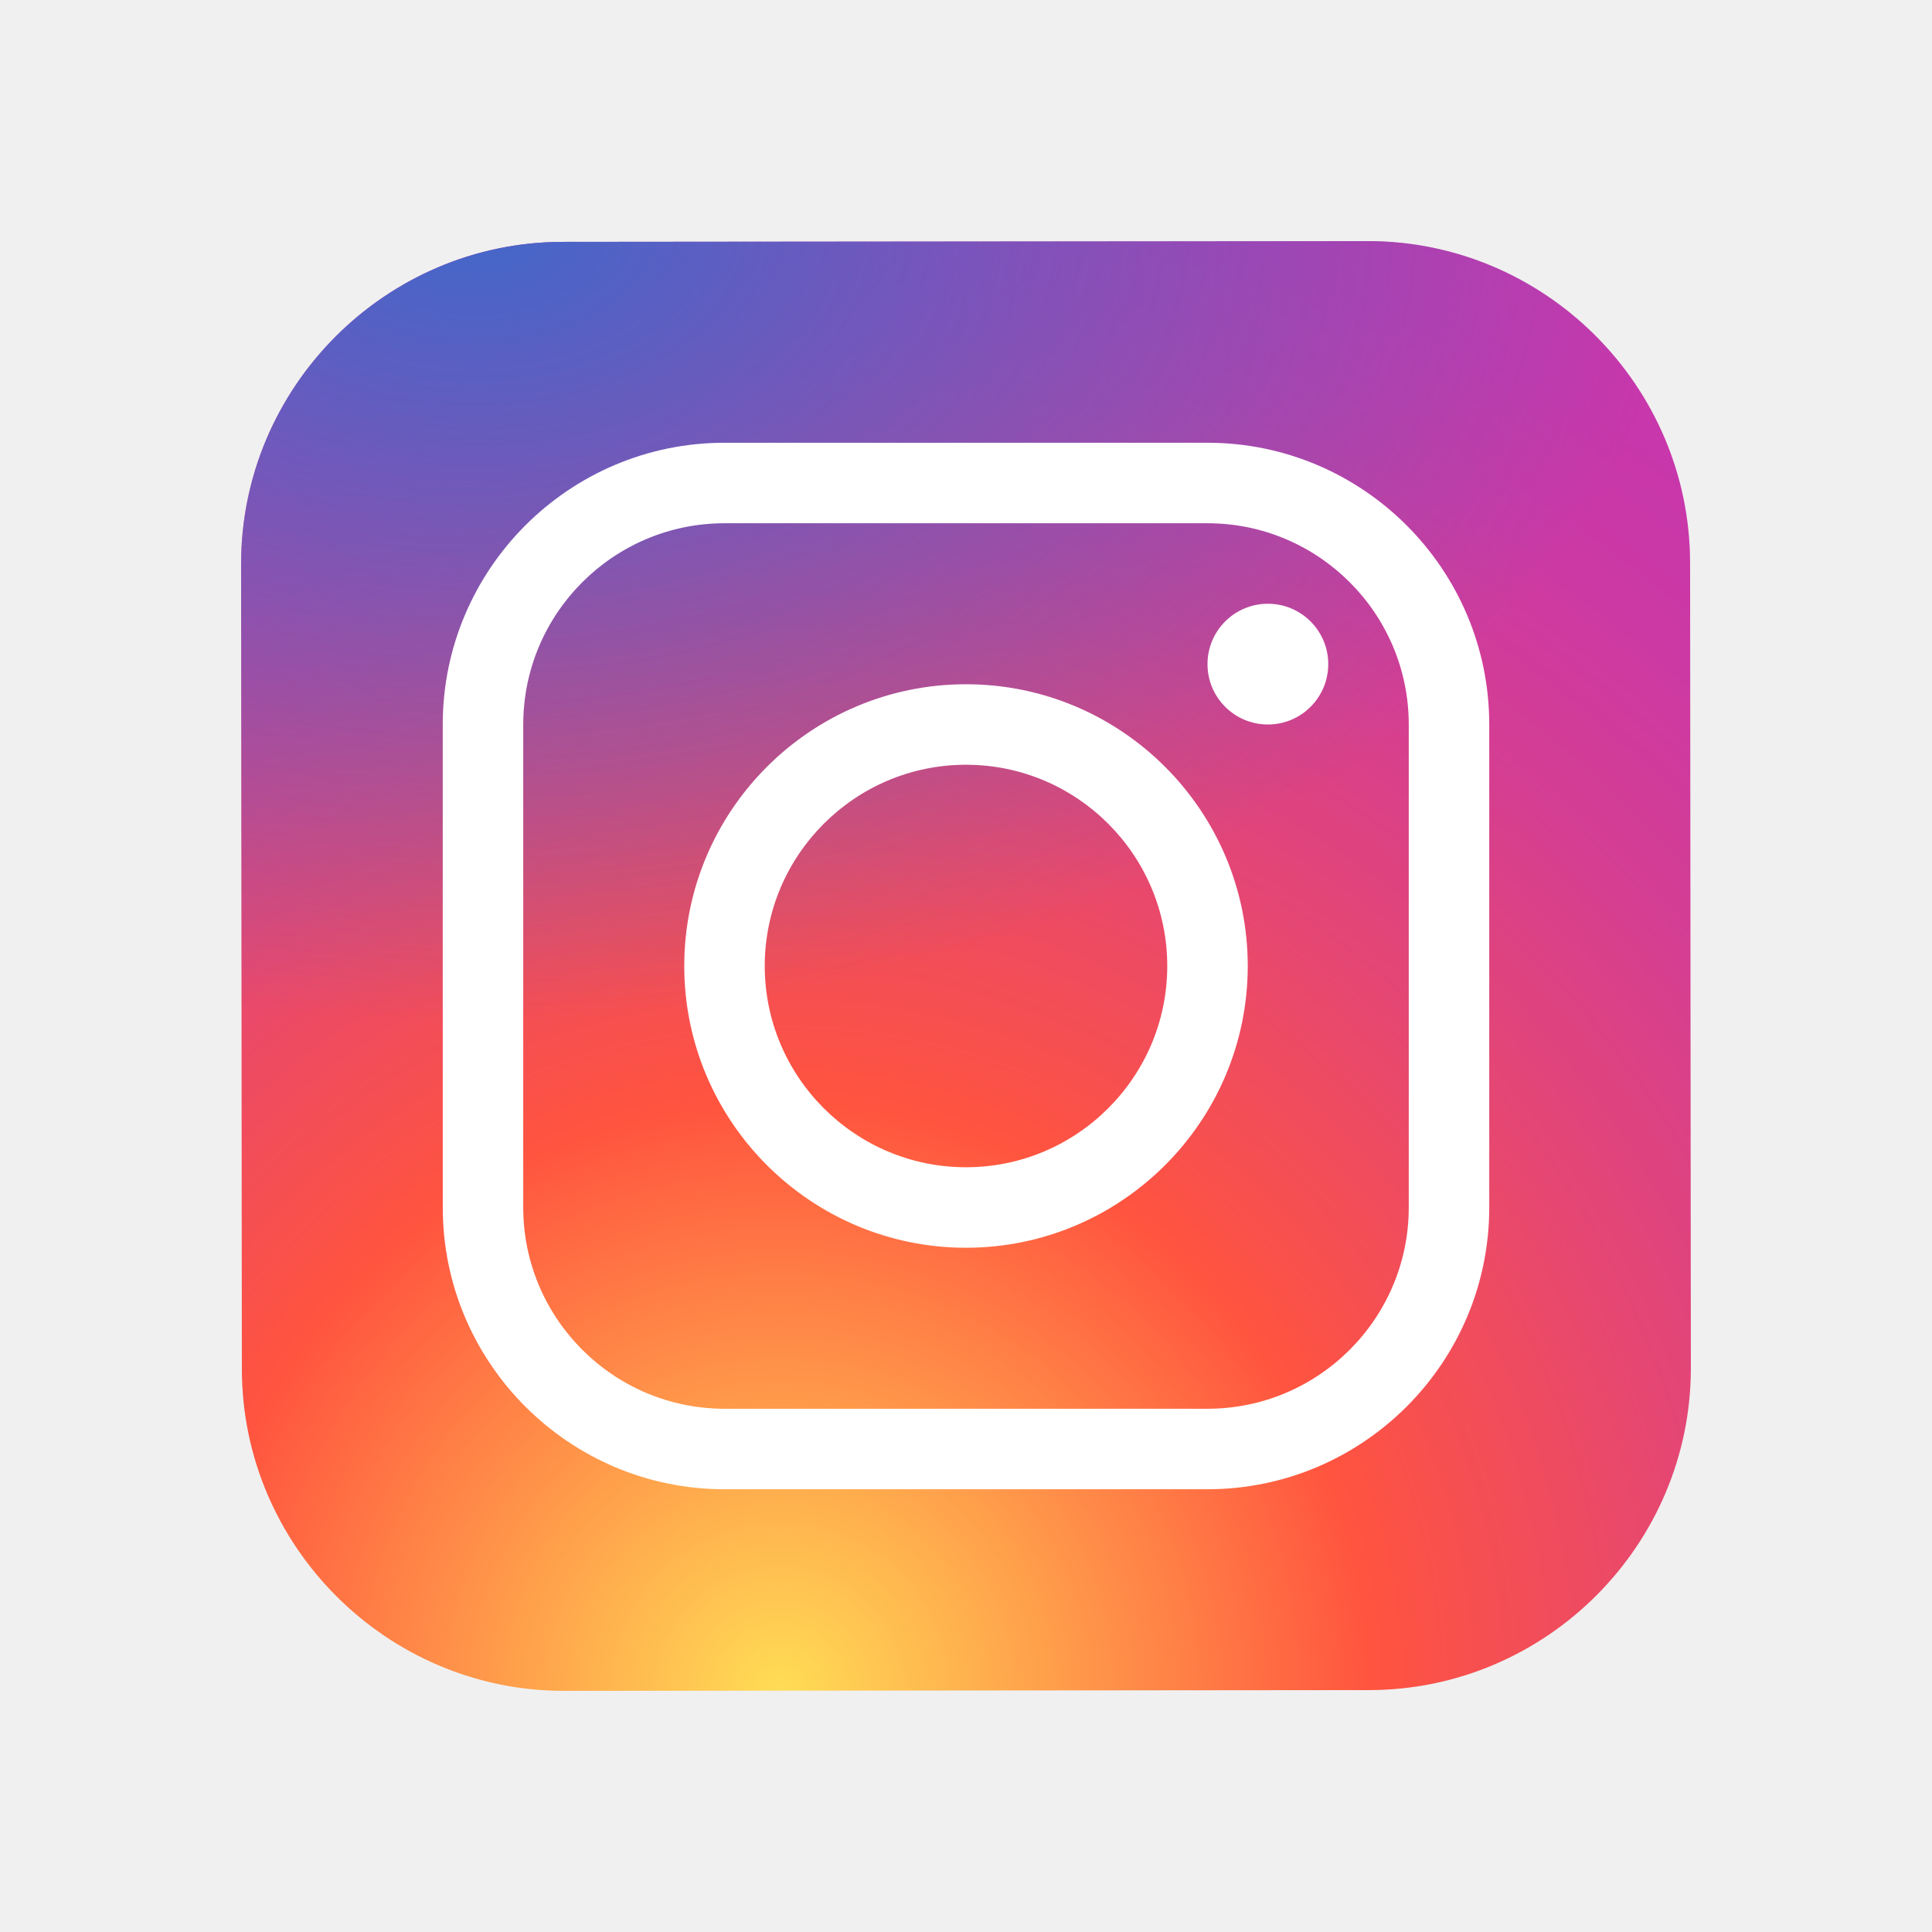
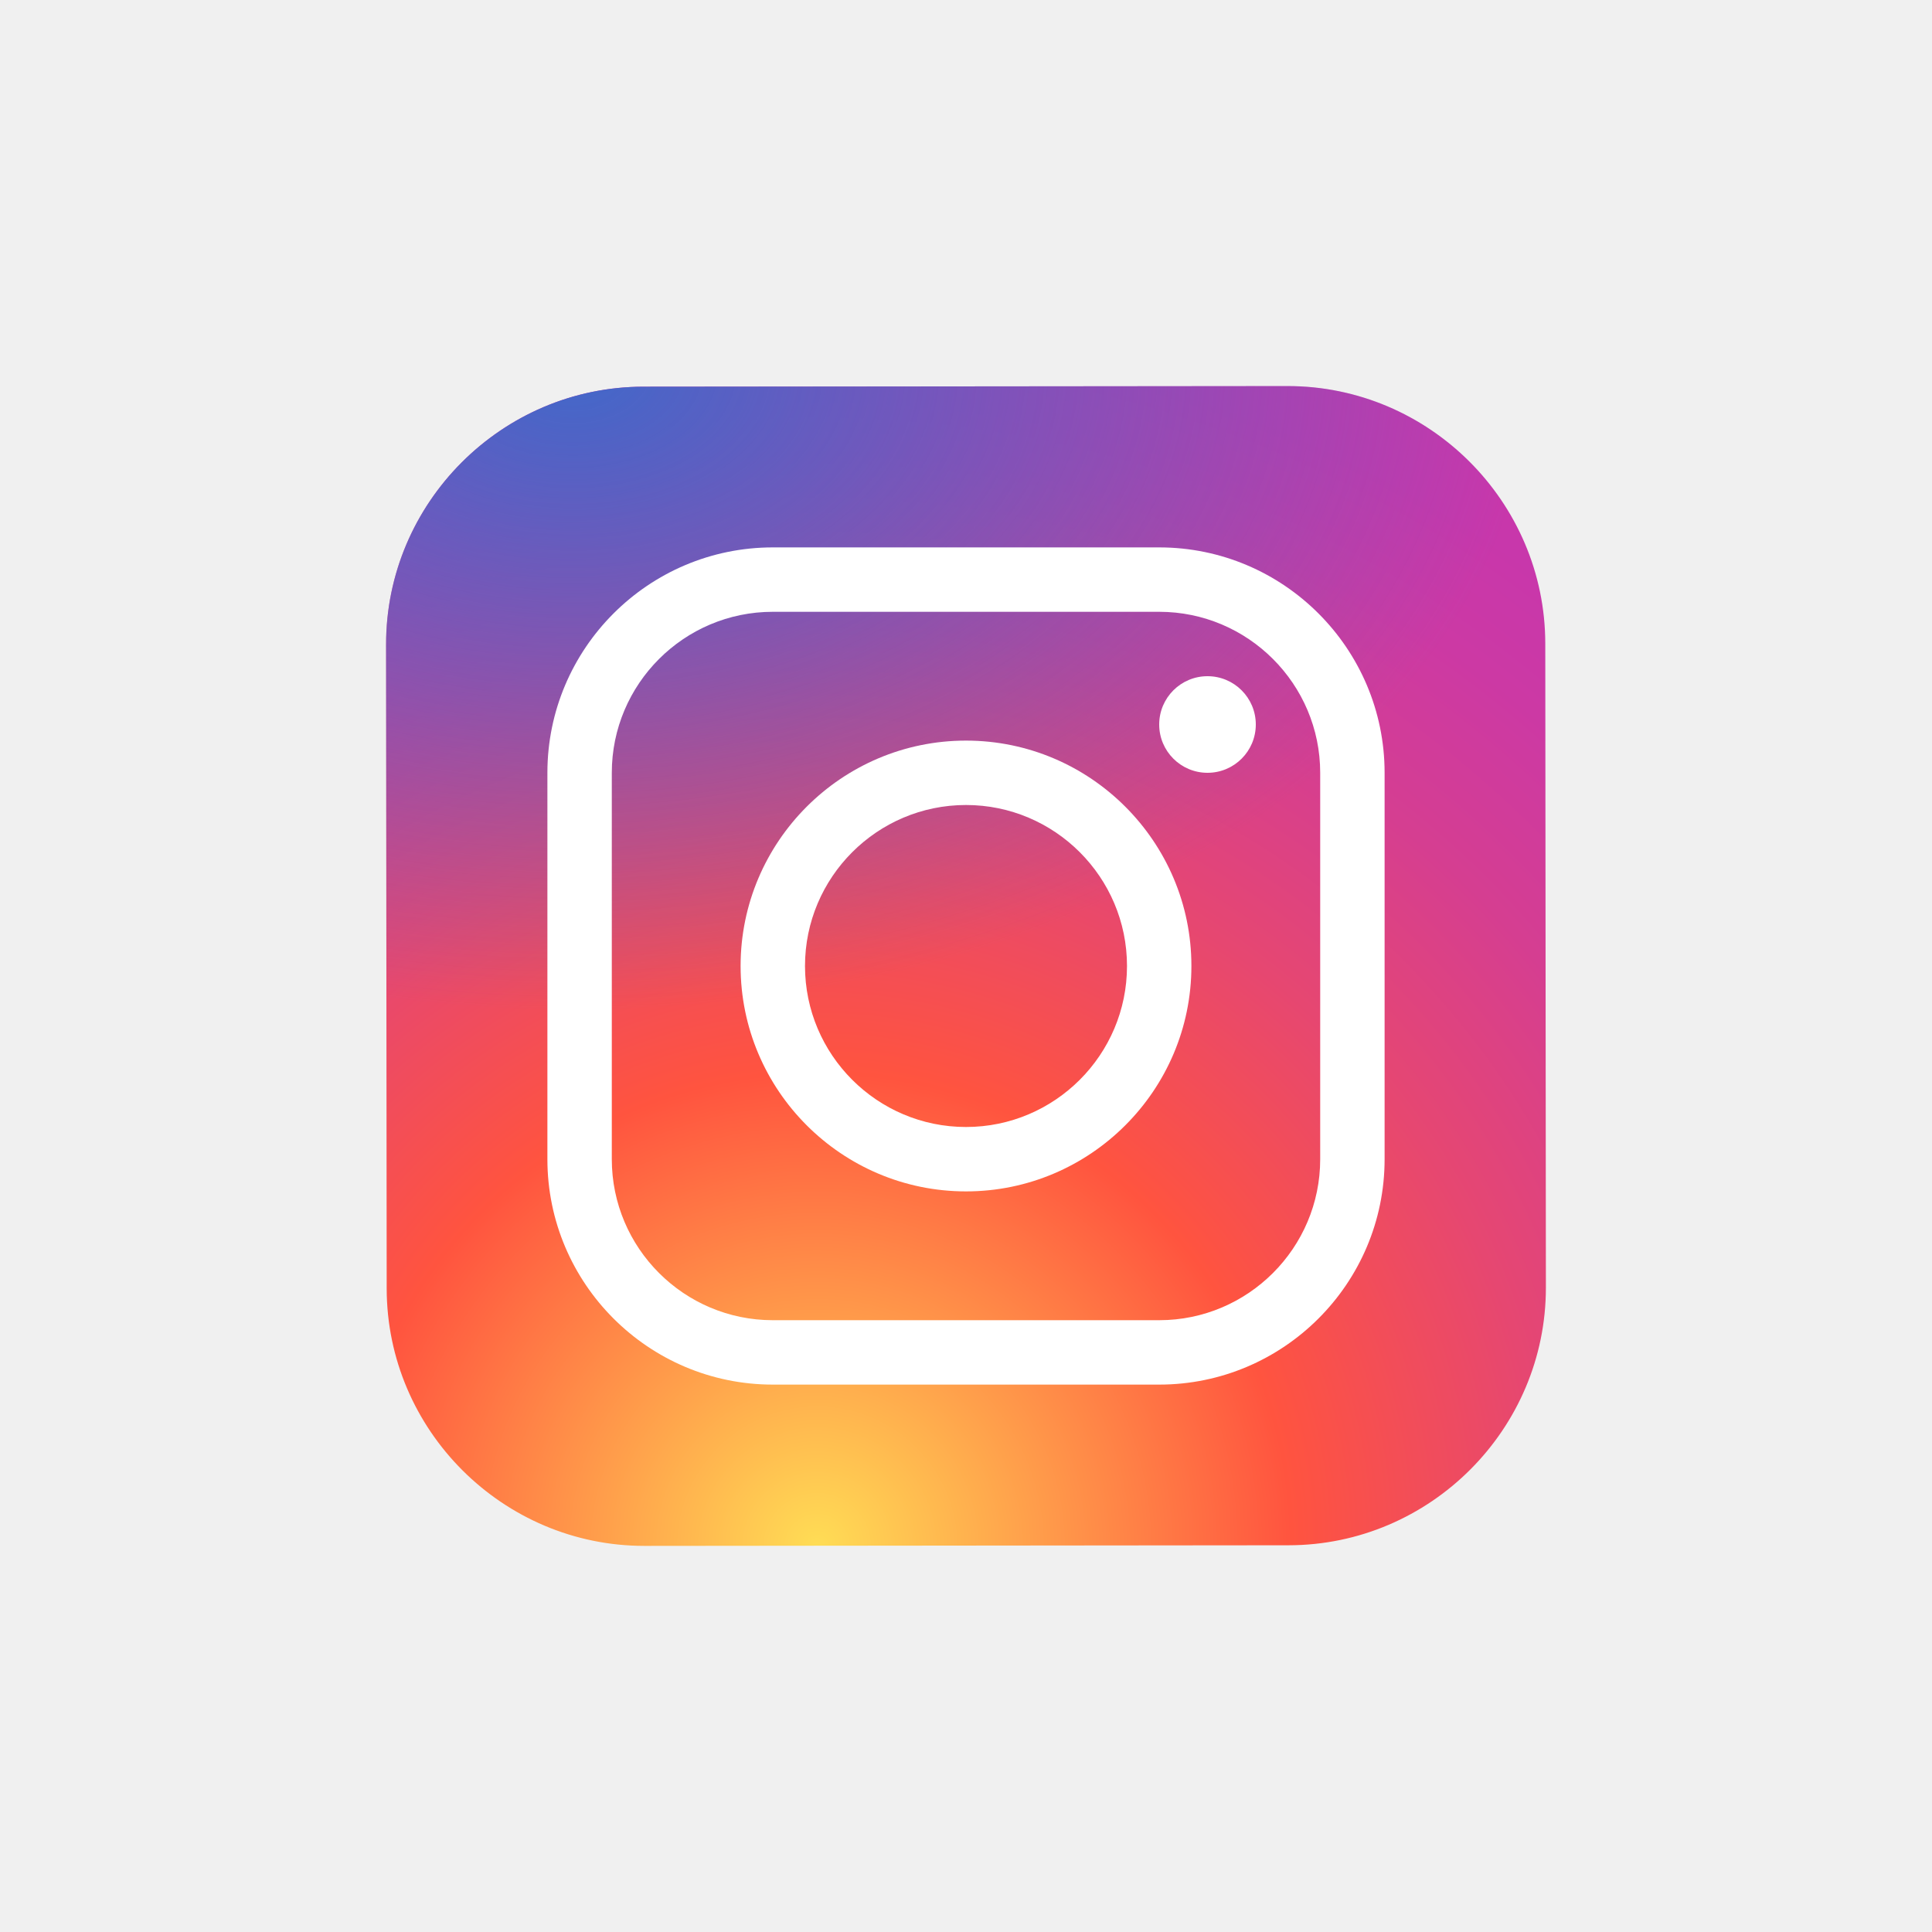
- <svg xmlns="http://www.w3.org/2000/svg" x="0px" y="0px" width="32" height="32" viewBox="0 0 48 48">
+ <svg xmlns="http://www.w3.org/2000/svg" x="0px" y="0px" width="32" height="32" viewBox="-6 -6 60 60">
  <radialGradient id="yOrnnhliCrdS2gy~4tD8ma_Xy10Jcu1L2Su_gr1" cx="19.38" cy="42.035" r="44.899" gradientUnits="userSpaceOnUse">
    <stop offset="0" stop-color="#fd5" />
    <stop offset=".328" stop-color="#ff543f" />
    <stop offset=".348" stop-color="#fc5245" />
    <stop offset=".504" stop-color="#e64771" />
    <stop offset=".643" stop-color="#d53e91" />
    <stop offset=".761" stop-color="#cc39a4" />
    <stop offset=".841" stop-color="#c837ab" />
  </radialGradient>
  <path fill="url(#yOrnnhliCrdS2gy~4tD8ma_Xy10Jcu1L2Su_gr1)" d="M34.017,41.99l-20,0.019c-4.4,0.004-8.003-3.592-8.008-7.992l-0.019-20 c-0.004-4.4,3.592-8.003,7.992-8.008l20-0.019c4.4-0.004,8.003,3.592,8.008,7.992l0.019,20 C42.014,38.383,38.417,41.986,34.017,41.99z" />
  <radialGradient id="yOrnnhliCrdS2gy~4tD8mb_Xy10Jcu1L2Su_gr2" cx="11.786" cy="5.54" r="29.813" gradientTransform="matrix(1 0 0 .6663 0 1.849)" gradientUnits="userSpaceOnUse">
    <stop offset="0" stop-color="#4168c9" />
    <stop offset=".999" stop-color="#4168c9" stop-opacity="0" />
  </radialGradient>
  <path fill="url(#yOrnnhliCrdS2gy~4tD8mb_Xy10Jcu1L2Su_gr2)" d="M34.017,41.99l-20,0.019c-4.4,0.004-8.003-3.592-8.008-7.992l-0.019-20 c-0.004-4.4,3.592-8.003,7.992-8.008l20-0.019c4.4-0.004,8.003,3.592,8.008,7.992l0.019,20 C42.014,38.383,38.417,41.986,34.017,41.99z" />
  <path fill="#fff" d="M24,31c-3.859,0-7-3.14-7-7s3.141-7,7-7s7,3.14,7,7S27.859,31,24,31z M24,19c-2.757,0-5,2.243-5,5 s2.243,5,5,5s5-2.243,5-5S26.757,19,24,19z" />
  <circle cx="31.5" cy="16.5" r="1.5" fill="#fff" />
  <path fill="#fff" d="M30,37H18c-3.859,0-7-3.14-7-7V18c0-3.86,3.141-7,7-7h12c3.859,0,7,3.14,7,7v12 C37,33.86,33.859,37,30,37z M18,13c-2.757,0-5,2.243-5,5v12c0,2.757,2.243,5,5,5h12c2.757,0,5-2.243,5-5V18c0-2.757-2.243-5-5-5H18z" />
</svg>
